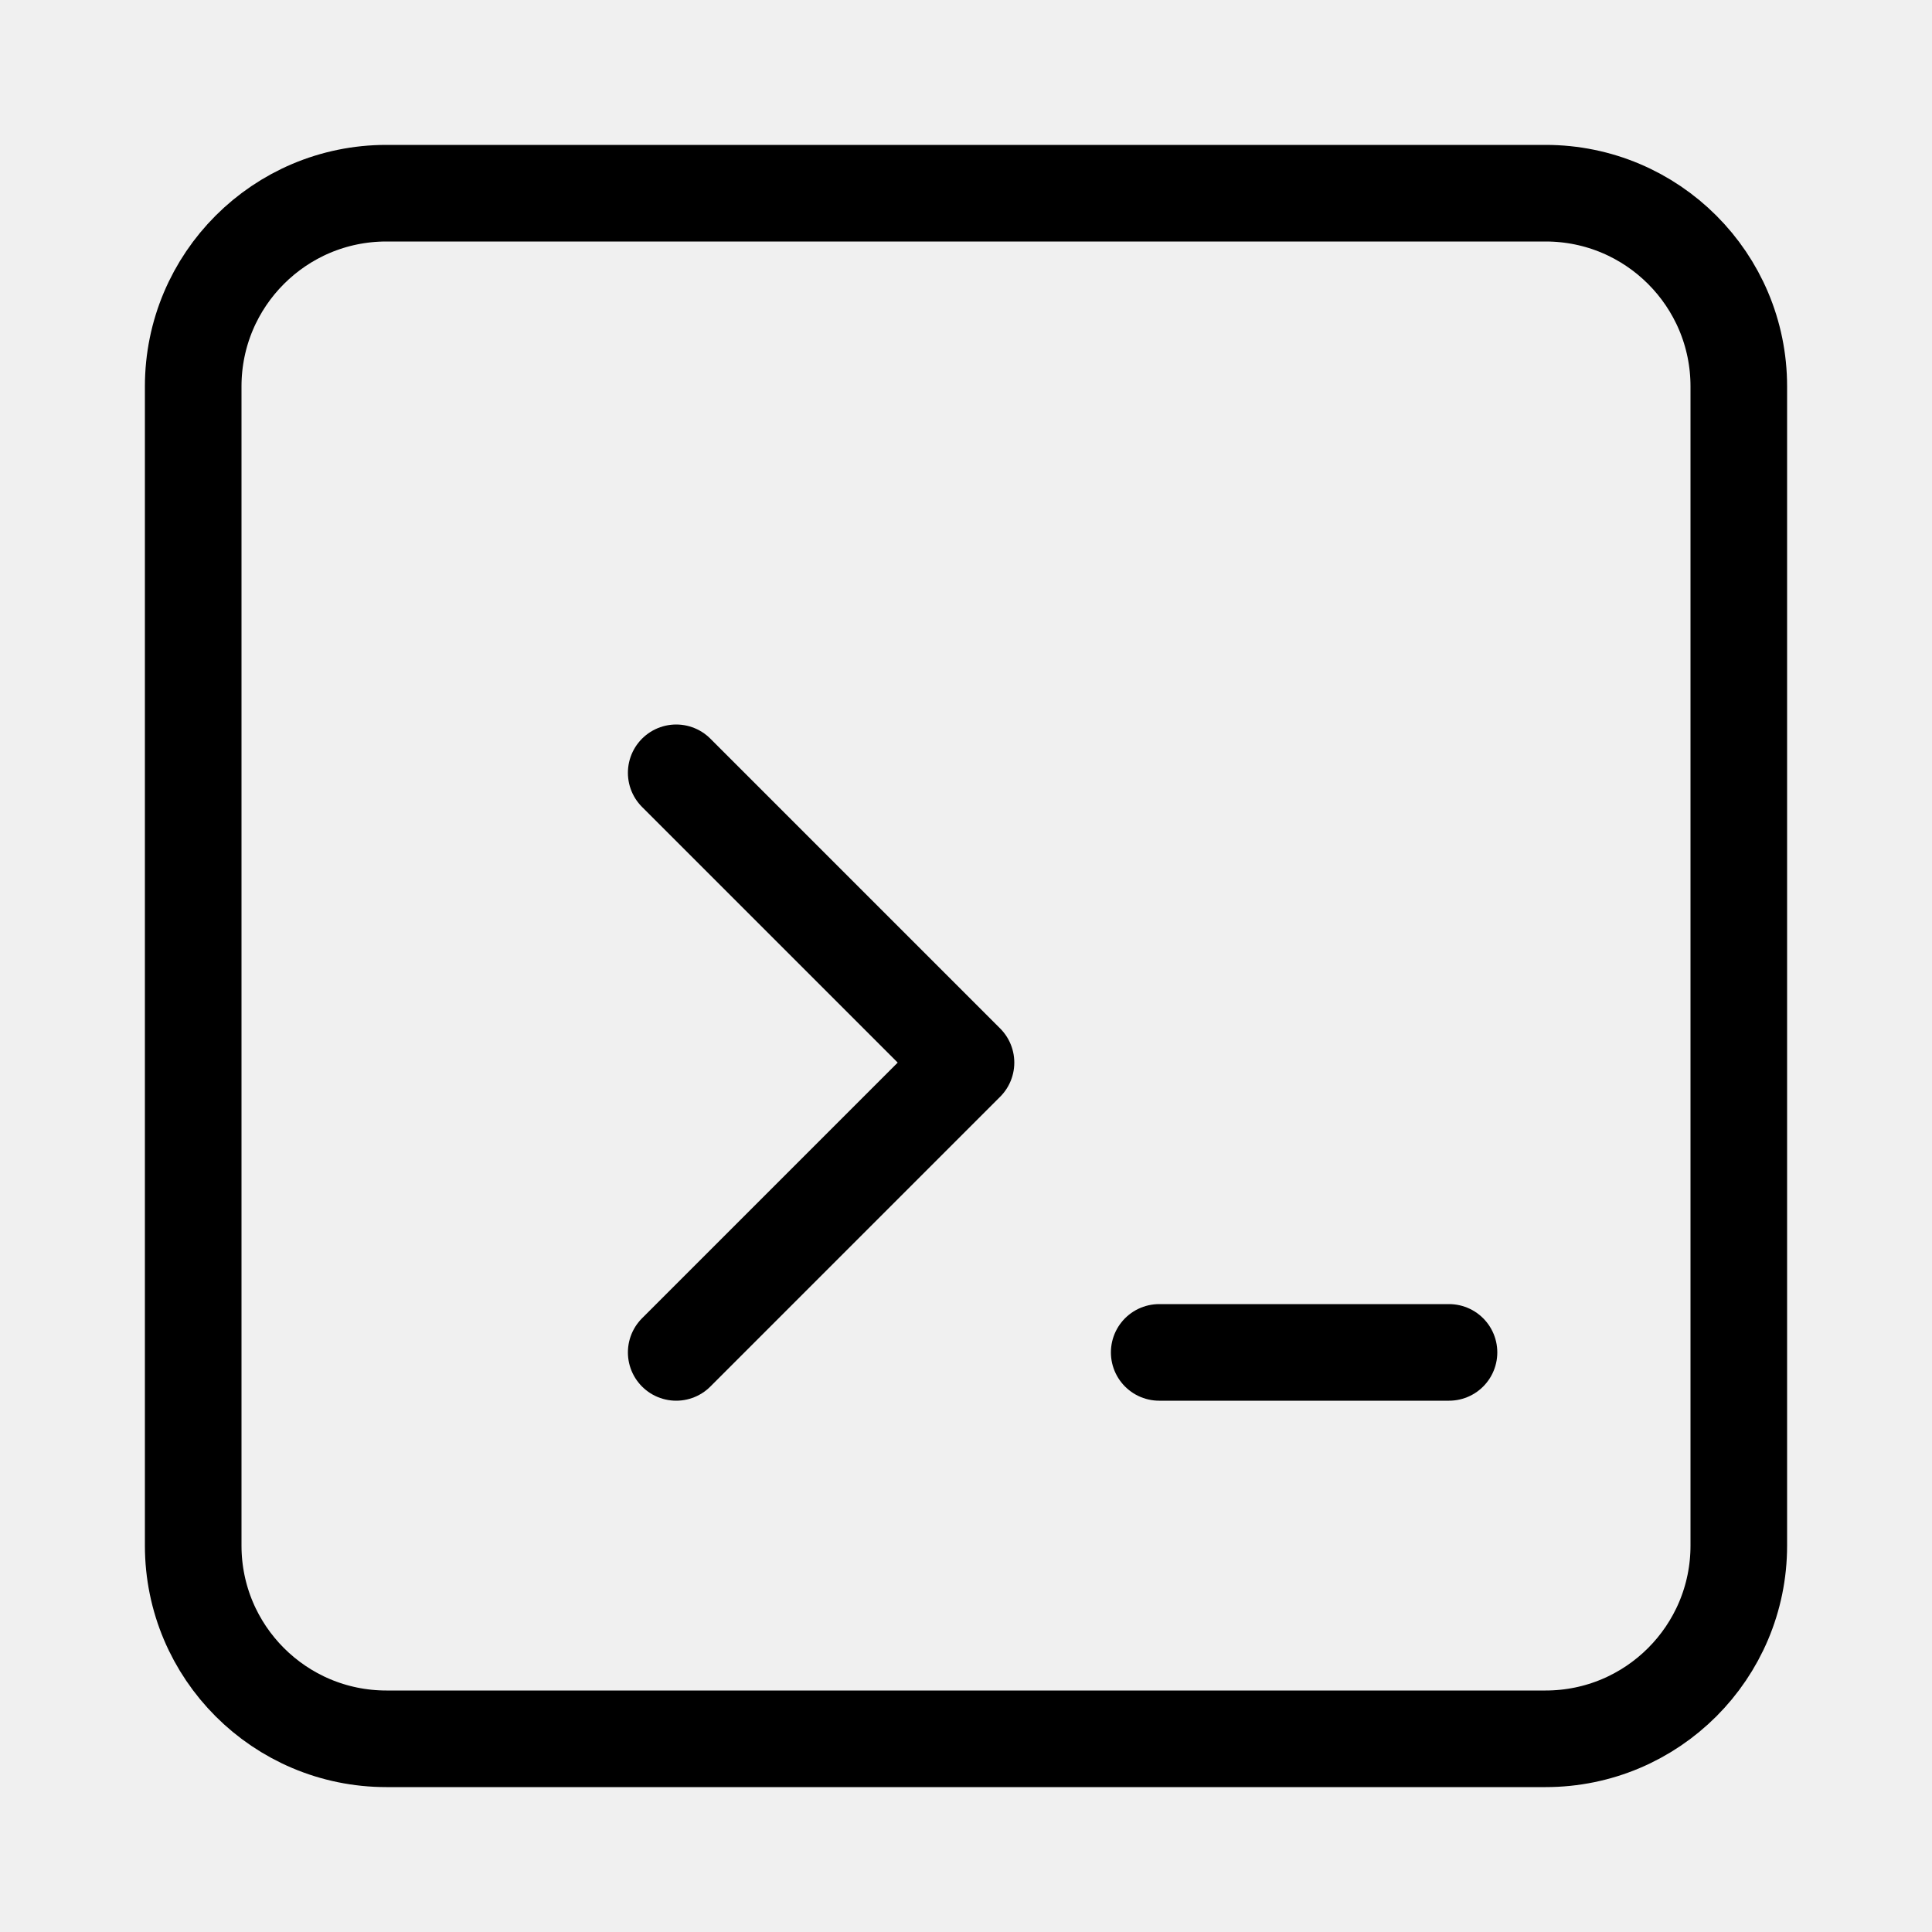
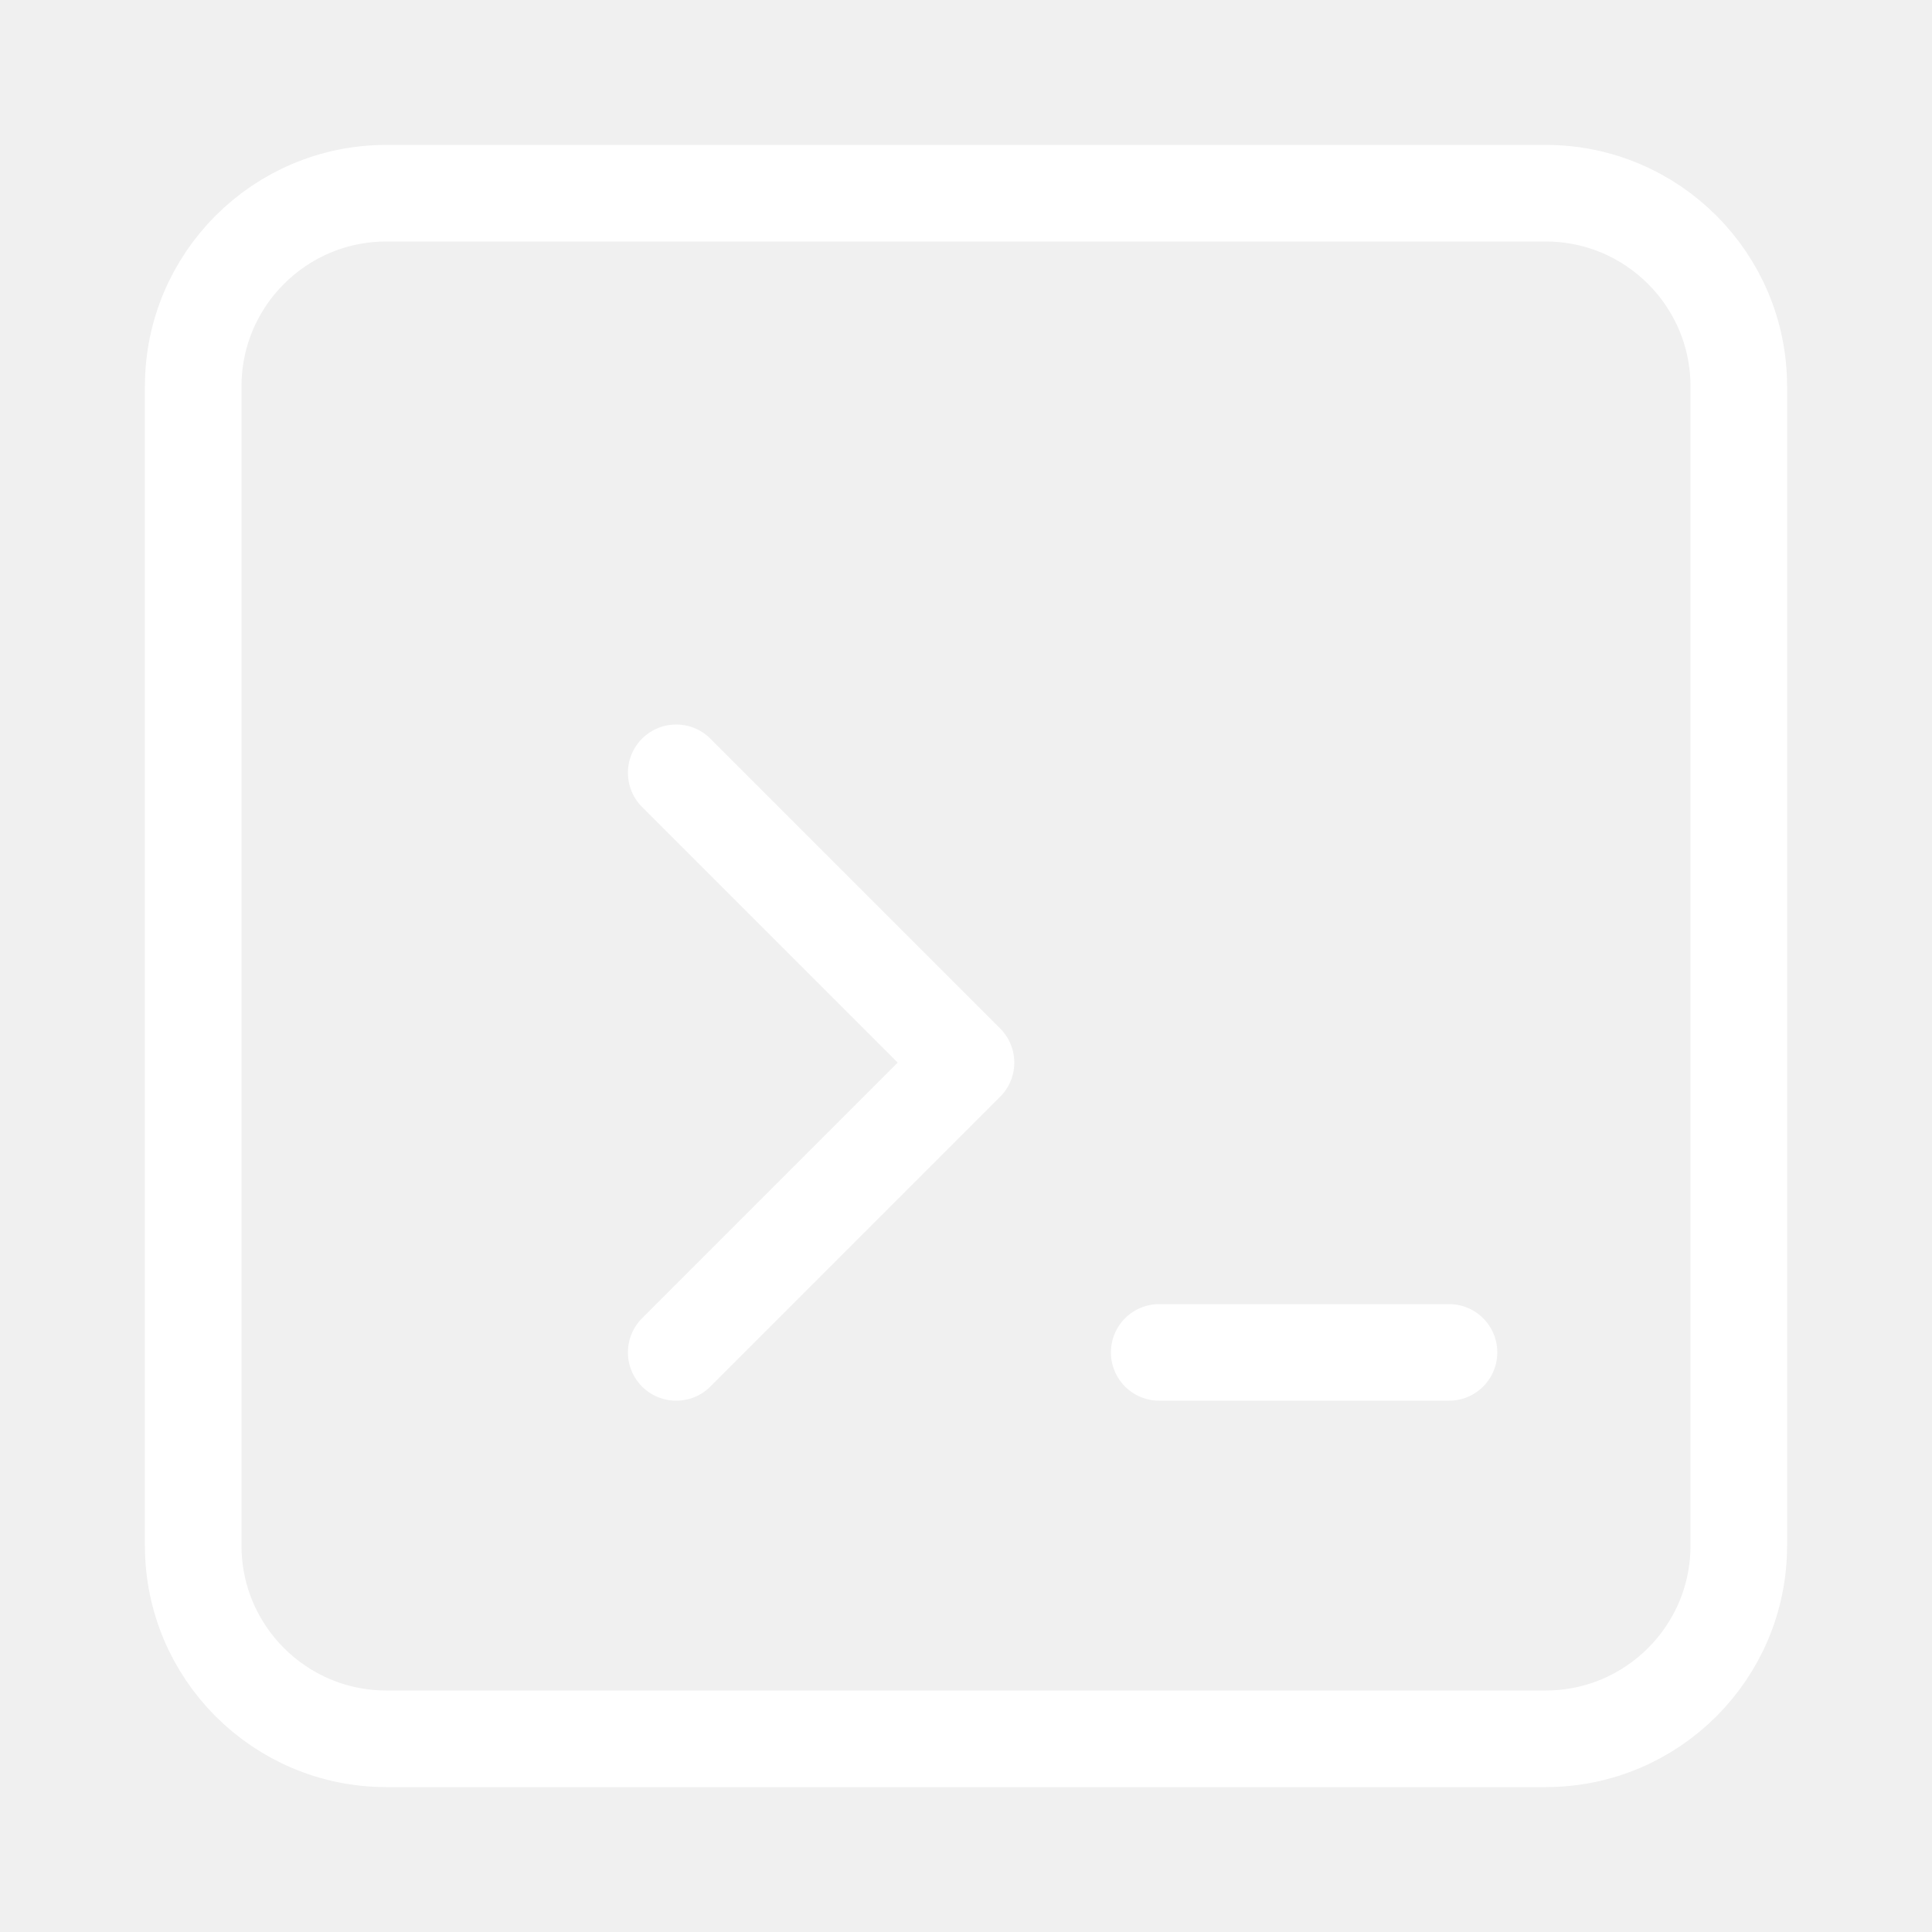
<svg xmlns="http://www.w3.org/2000/svg" viewBox="0 0 40 40">
-   <rect x="4" y="4" width="32" height="32" rx="4" fill="none" stroke="#000" stroke-width="2" />
-   <path d="M 14 16 L 20 22 L 14 28" fill="none" stroke="#000" stroke-width="2" stroke-linecap="round" stroke-linejoin="round" />
-   <line x1="24" y1="28" x2="30" y2="28" stroke="#000" stroke-width="2" stroke-linecap="round" />
+   <rect x="4" y="4" width="32" height="32" rx="4" fill="none" stroke="#FFFFFF" stroke-width="2" />
+   <path d="M 14 16 L 20 22 L 14 28" fill="none" stroke="#FFFFFF" stroke-width="2" stroke-linecap="round" stroke-linejoin="round" />
+   <line x1="24" y1="28" x2="30" y2="28" stroke="#FFFFFF" stroke-width="2" stroke-linecap="round" />
</svg>
